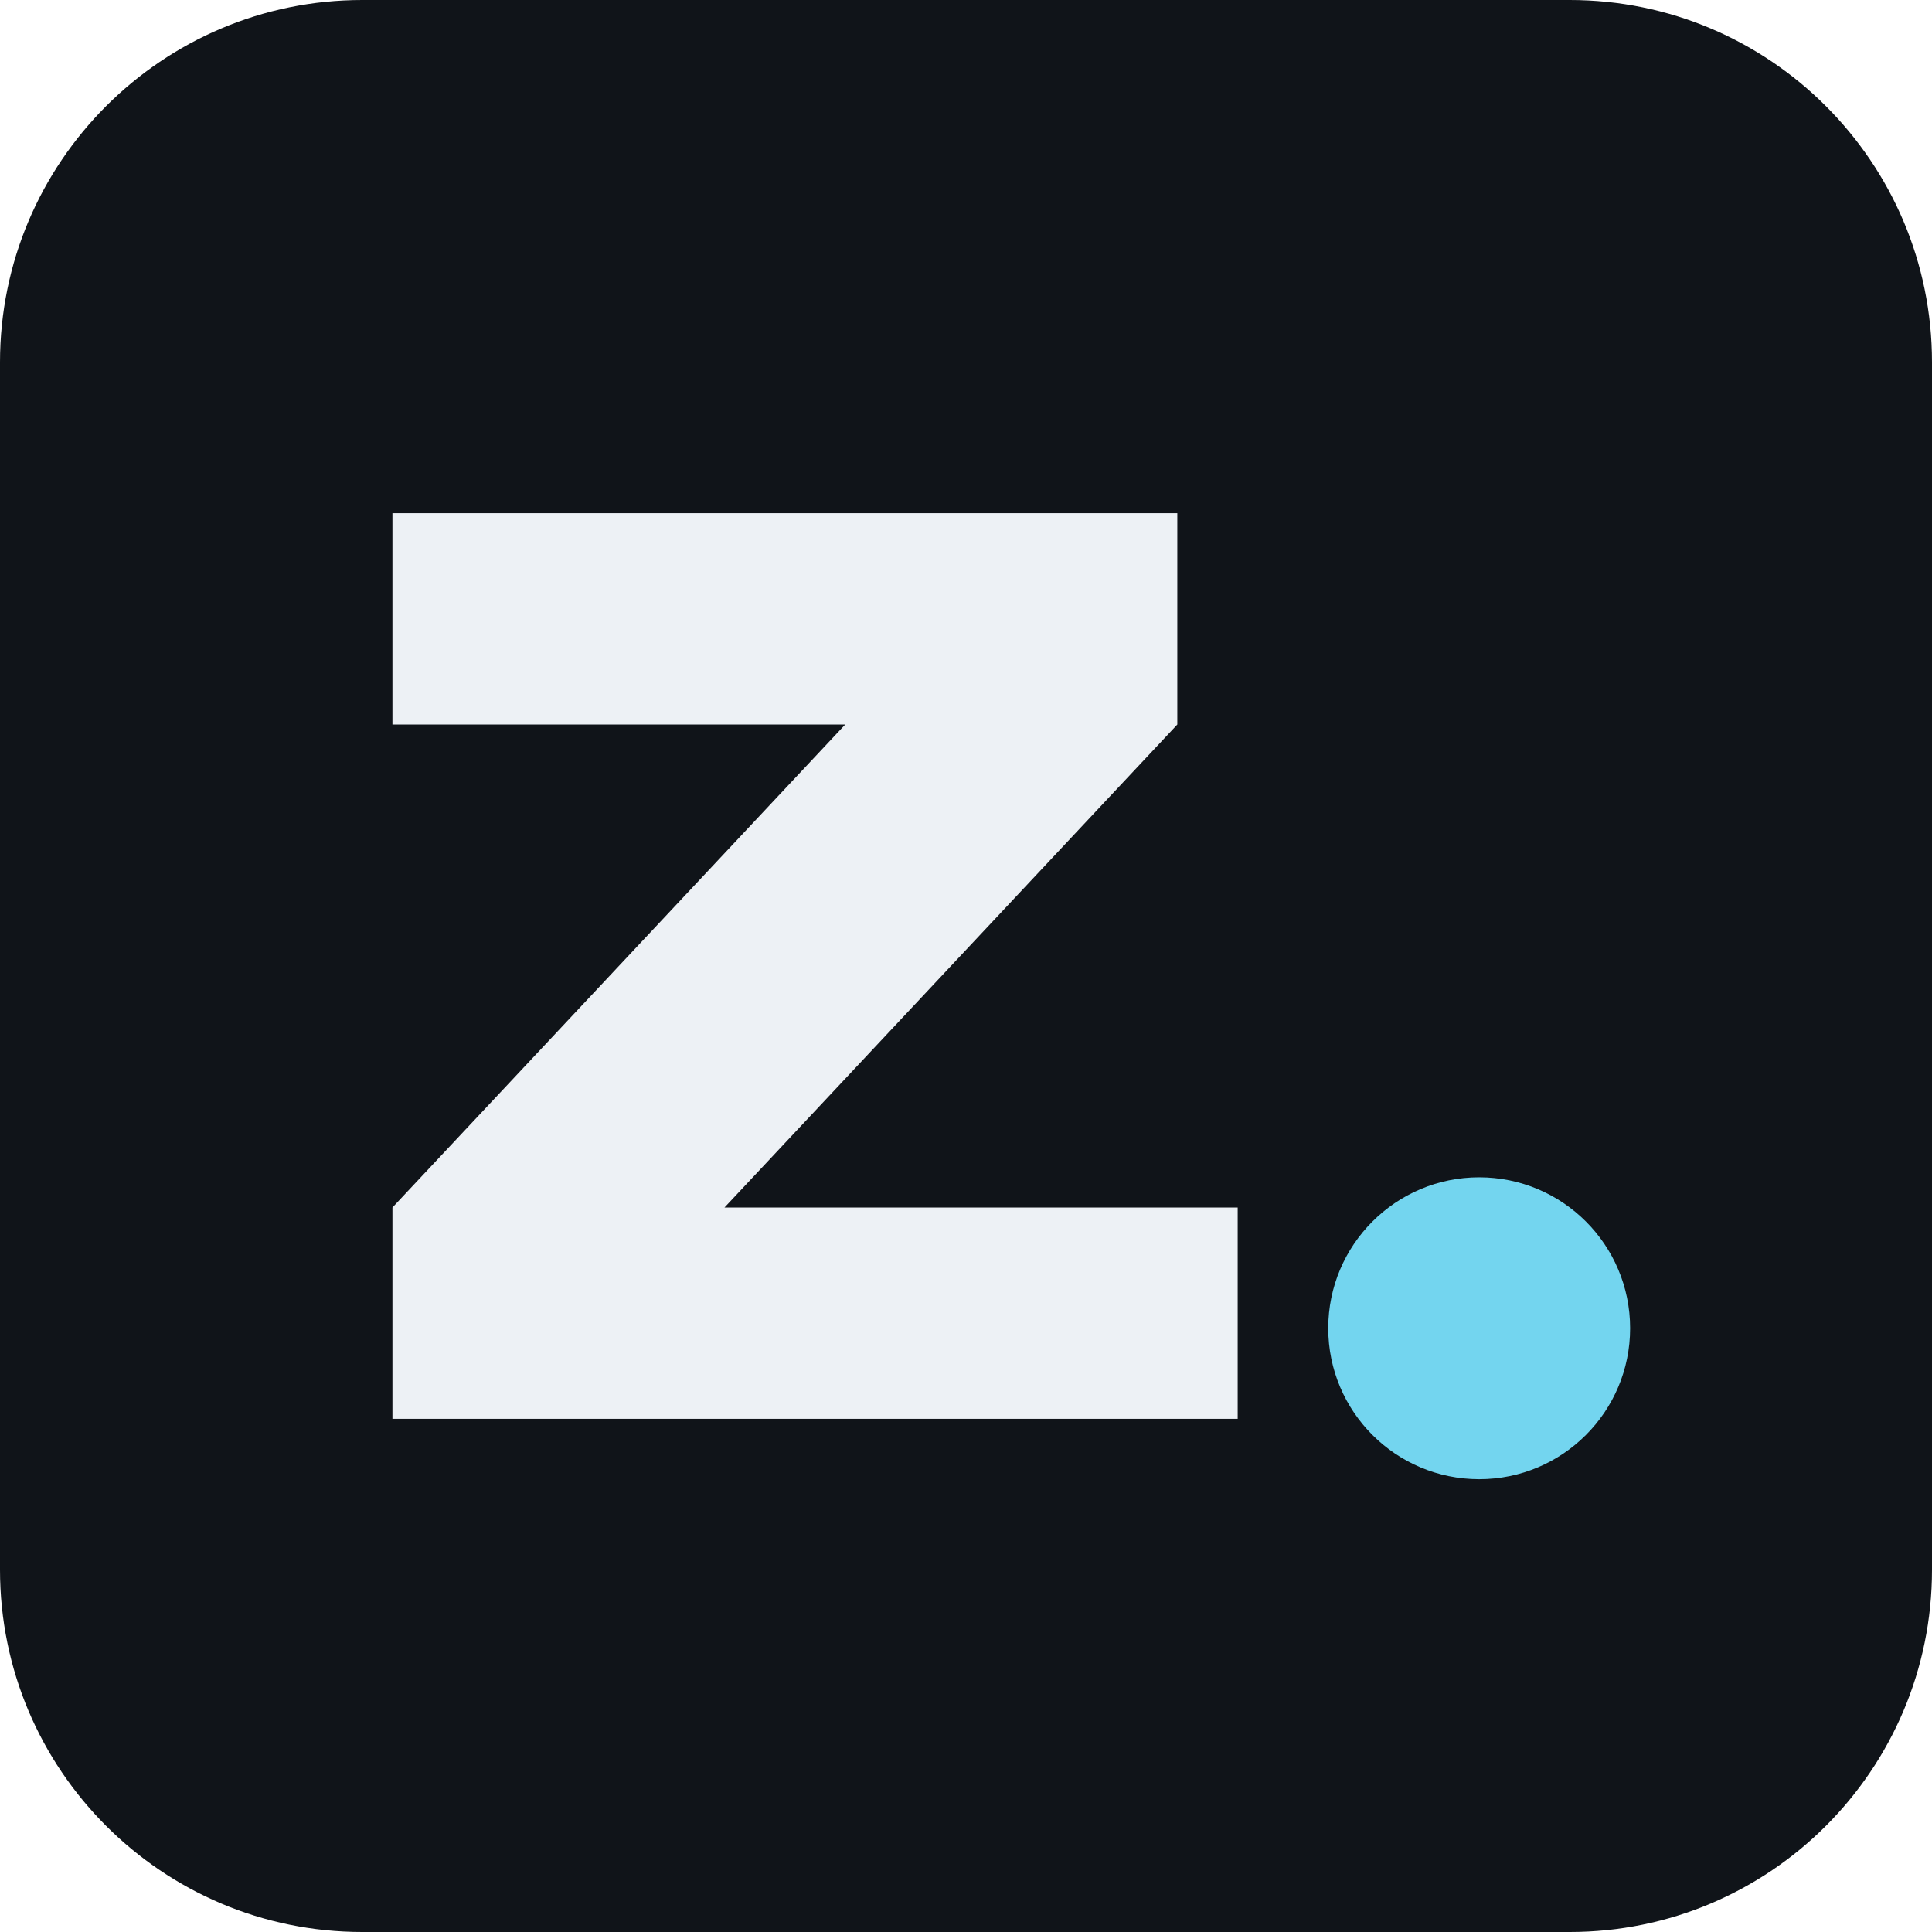
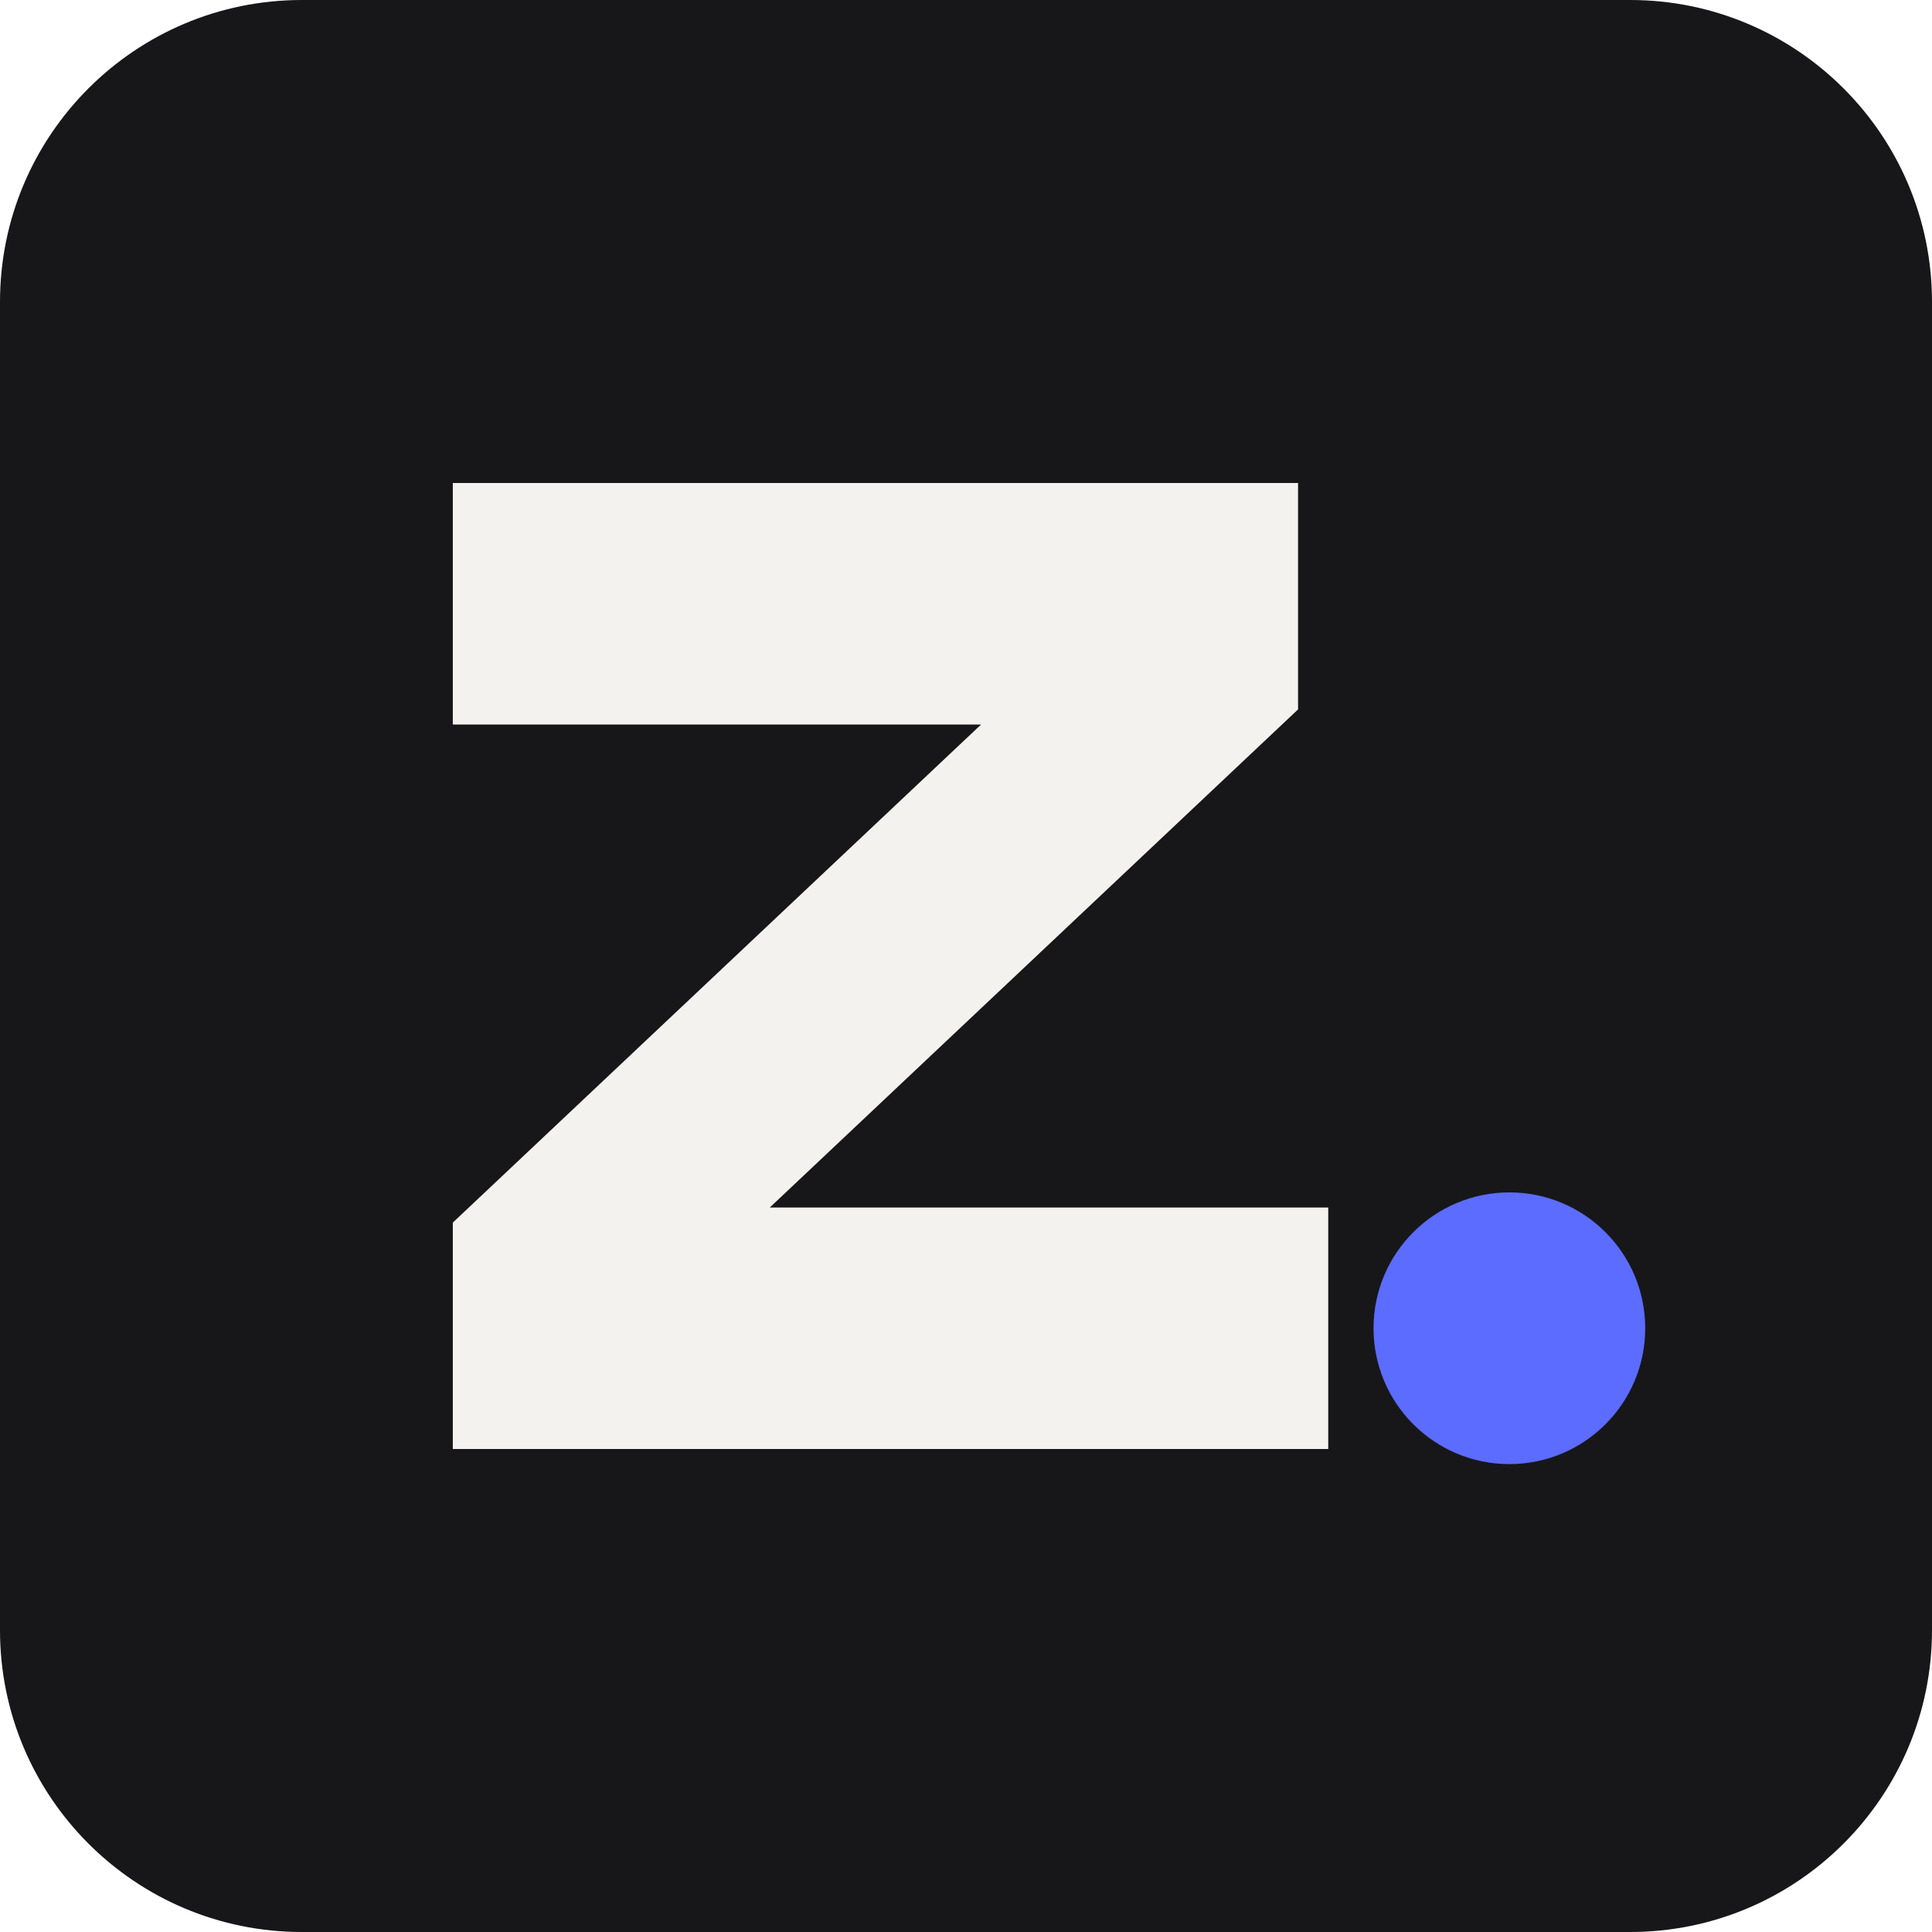
<svg xmlns="http://www.w3.org/2000/svg" viewBox="0 0 64 64">
-   <rect width="64" height="64" rx="12" fill="#101419" />
-   <path d="M13 17h26v7L24 40h17v7H13v-7l15-16H13z" fill="#edf1f5" />
-   <circle cx="49" cy="44" r="5" fill="#73d5ef" />
+   <style>rect{fill:#17171a}path{fill:#f3f2ee}circle{fill:#5b6cff}@media(prefers-color-scheme:dark){rect{fill:#ebeae5}path{fill:#121214}}</style>
+   <rect width="64" height="64" rx="10" />
+   <path d="M15 16h28v7.5L25.5 40H44v8H15v-7.5L32.5 24H15z" />
+   <circle cx="50" cy="44" r="4.5" />
</svg>
